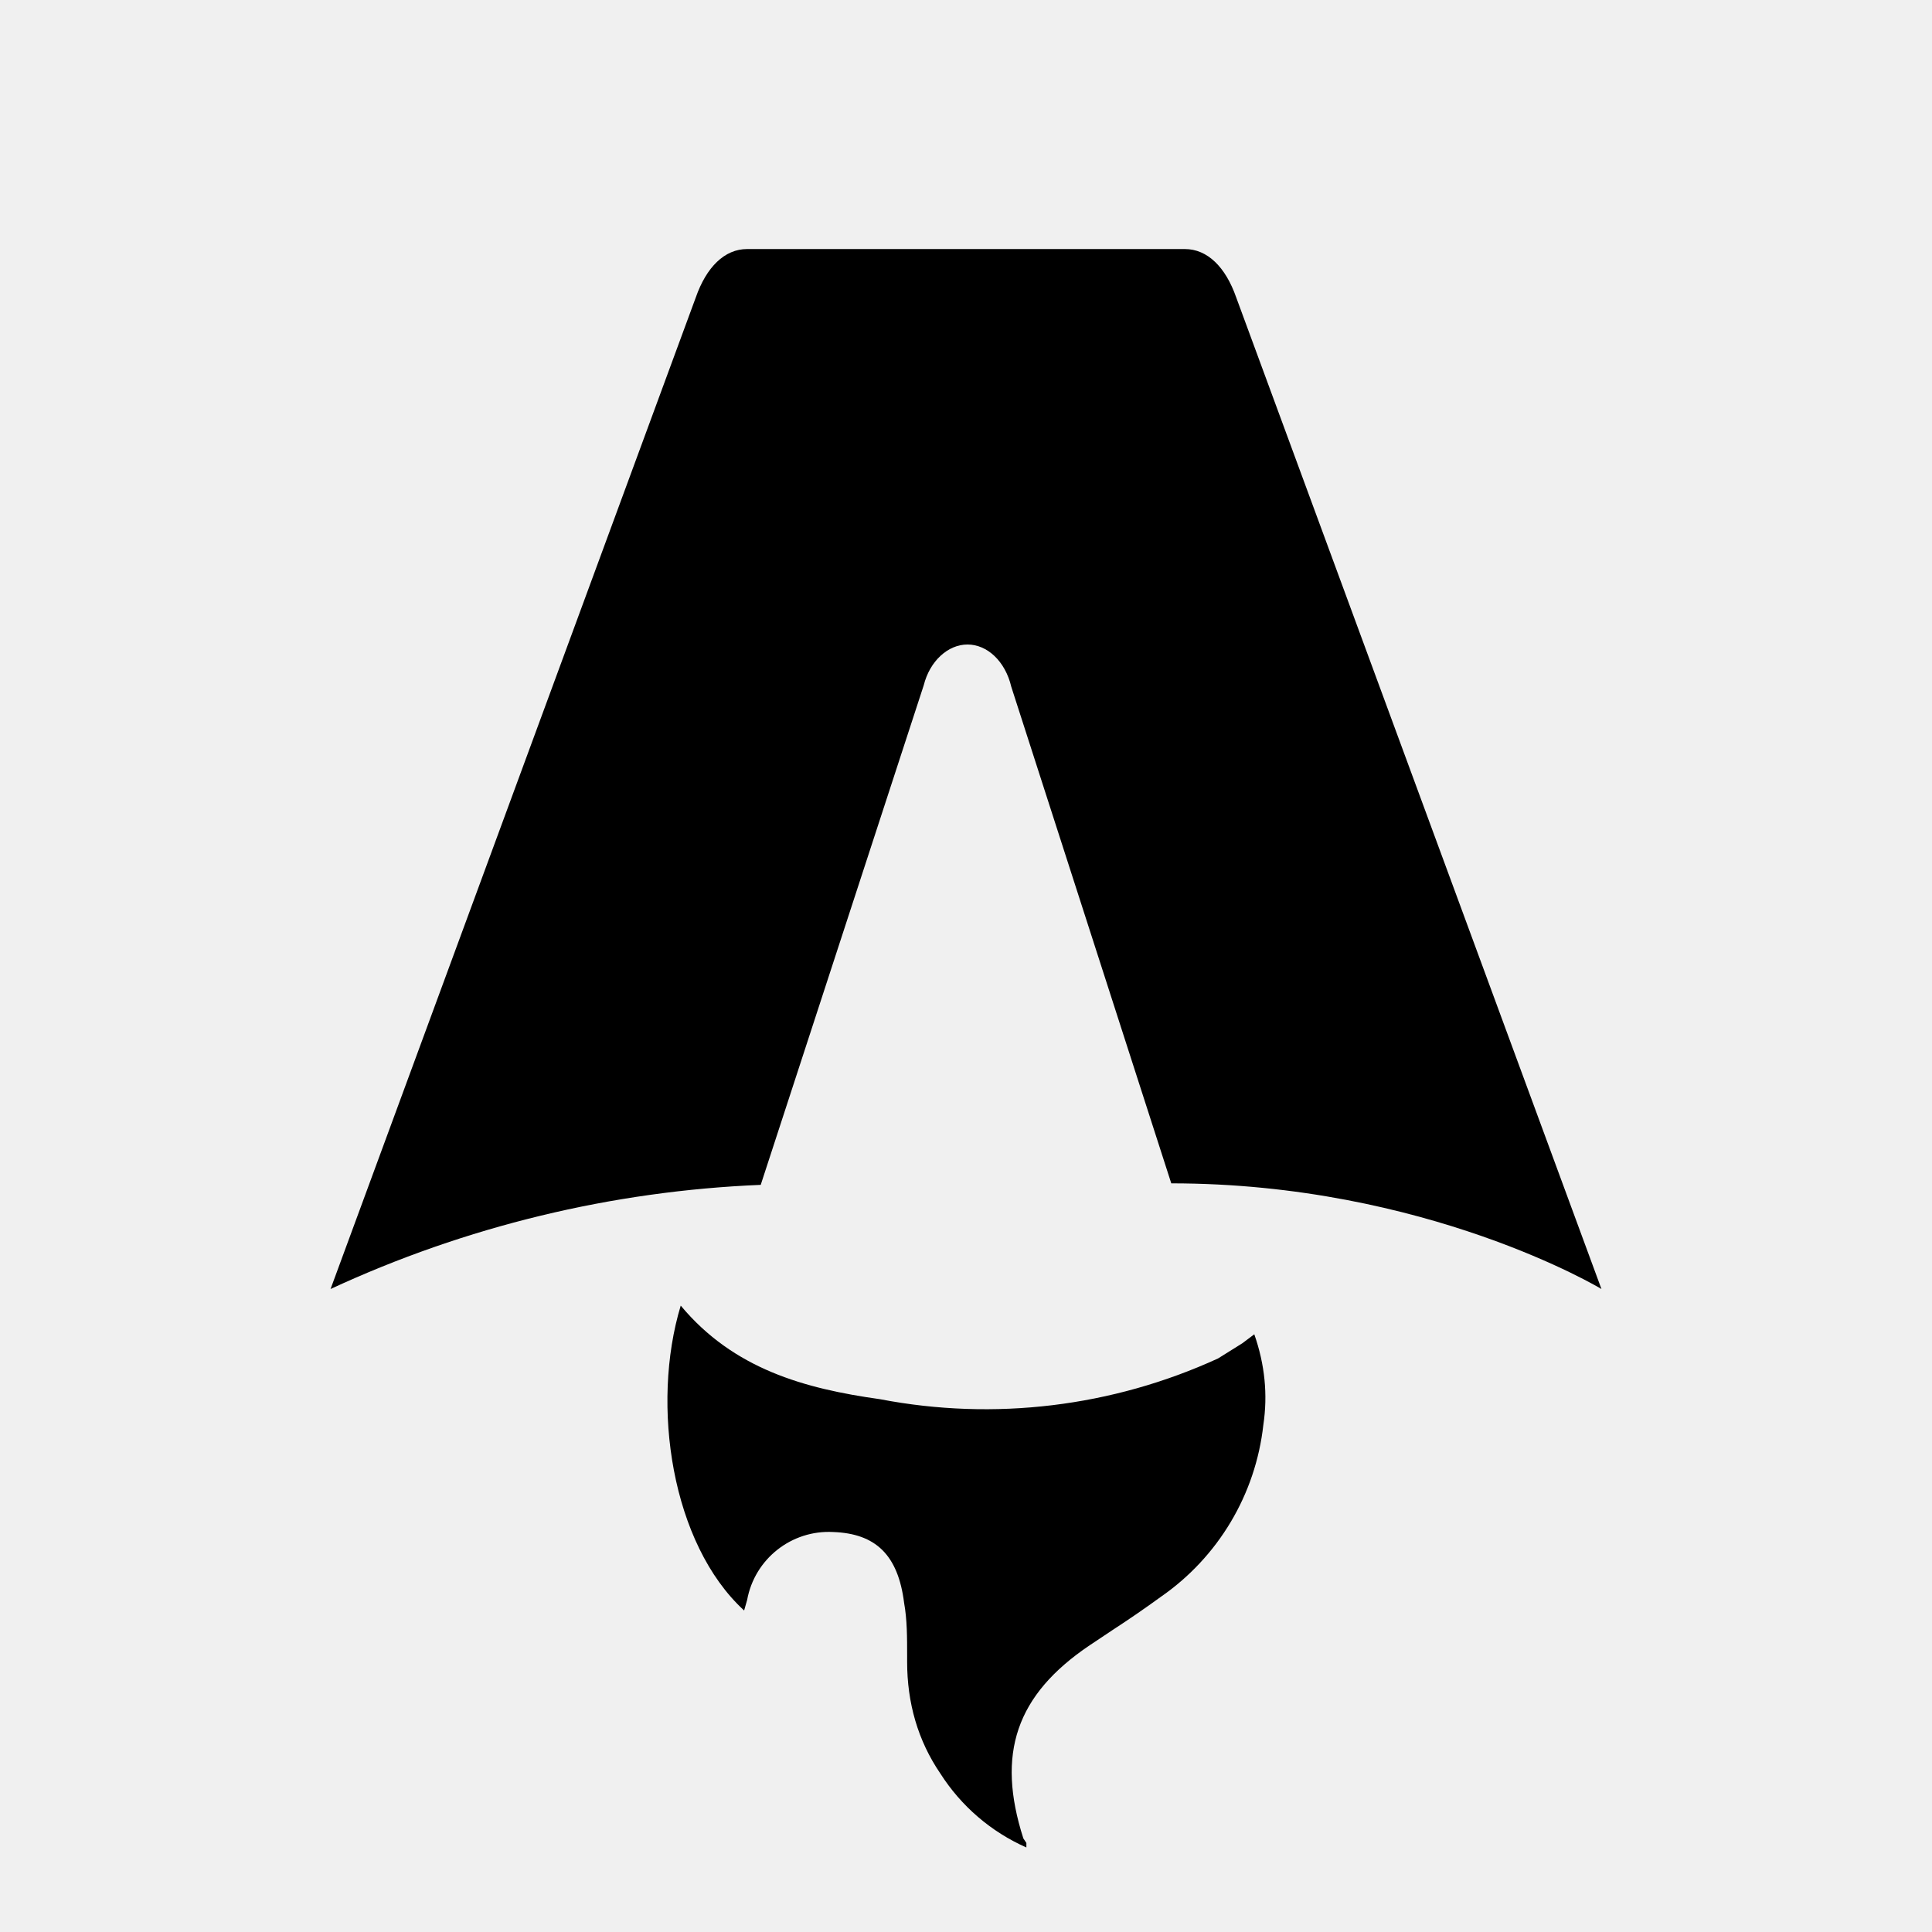
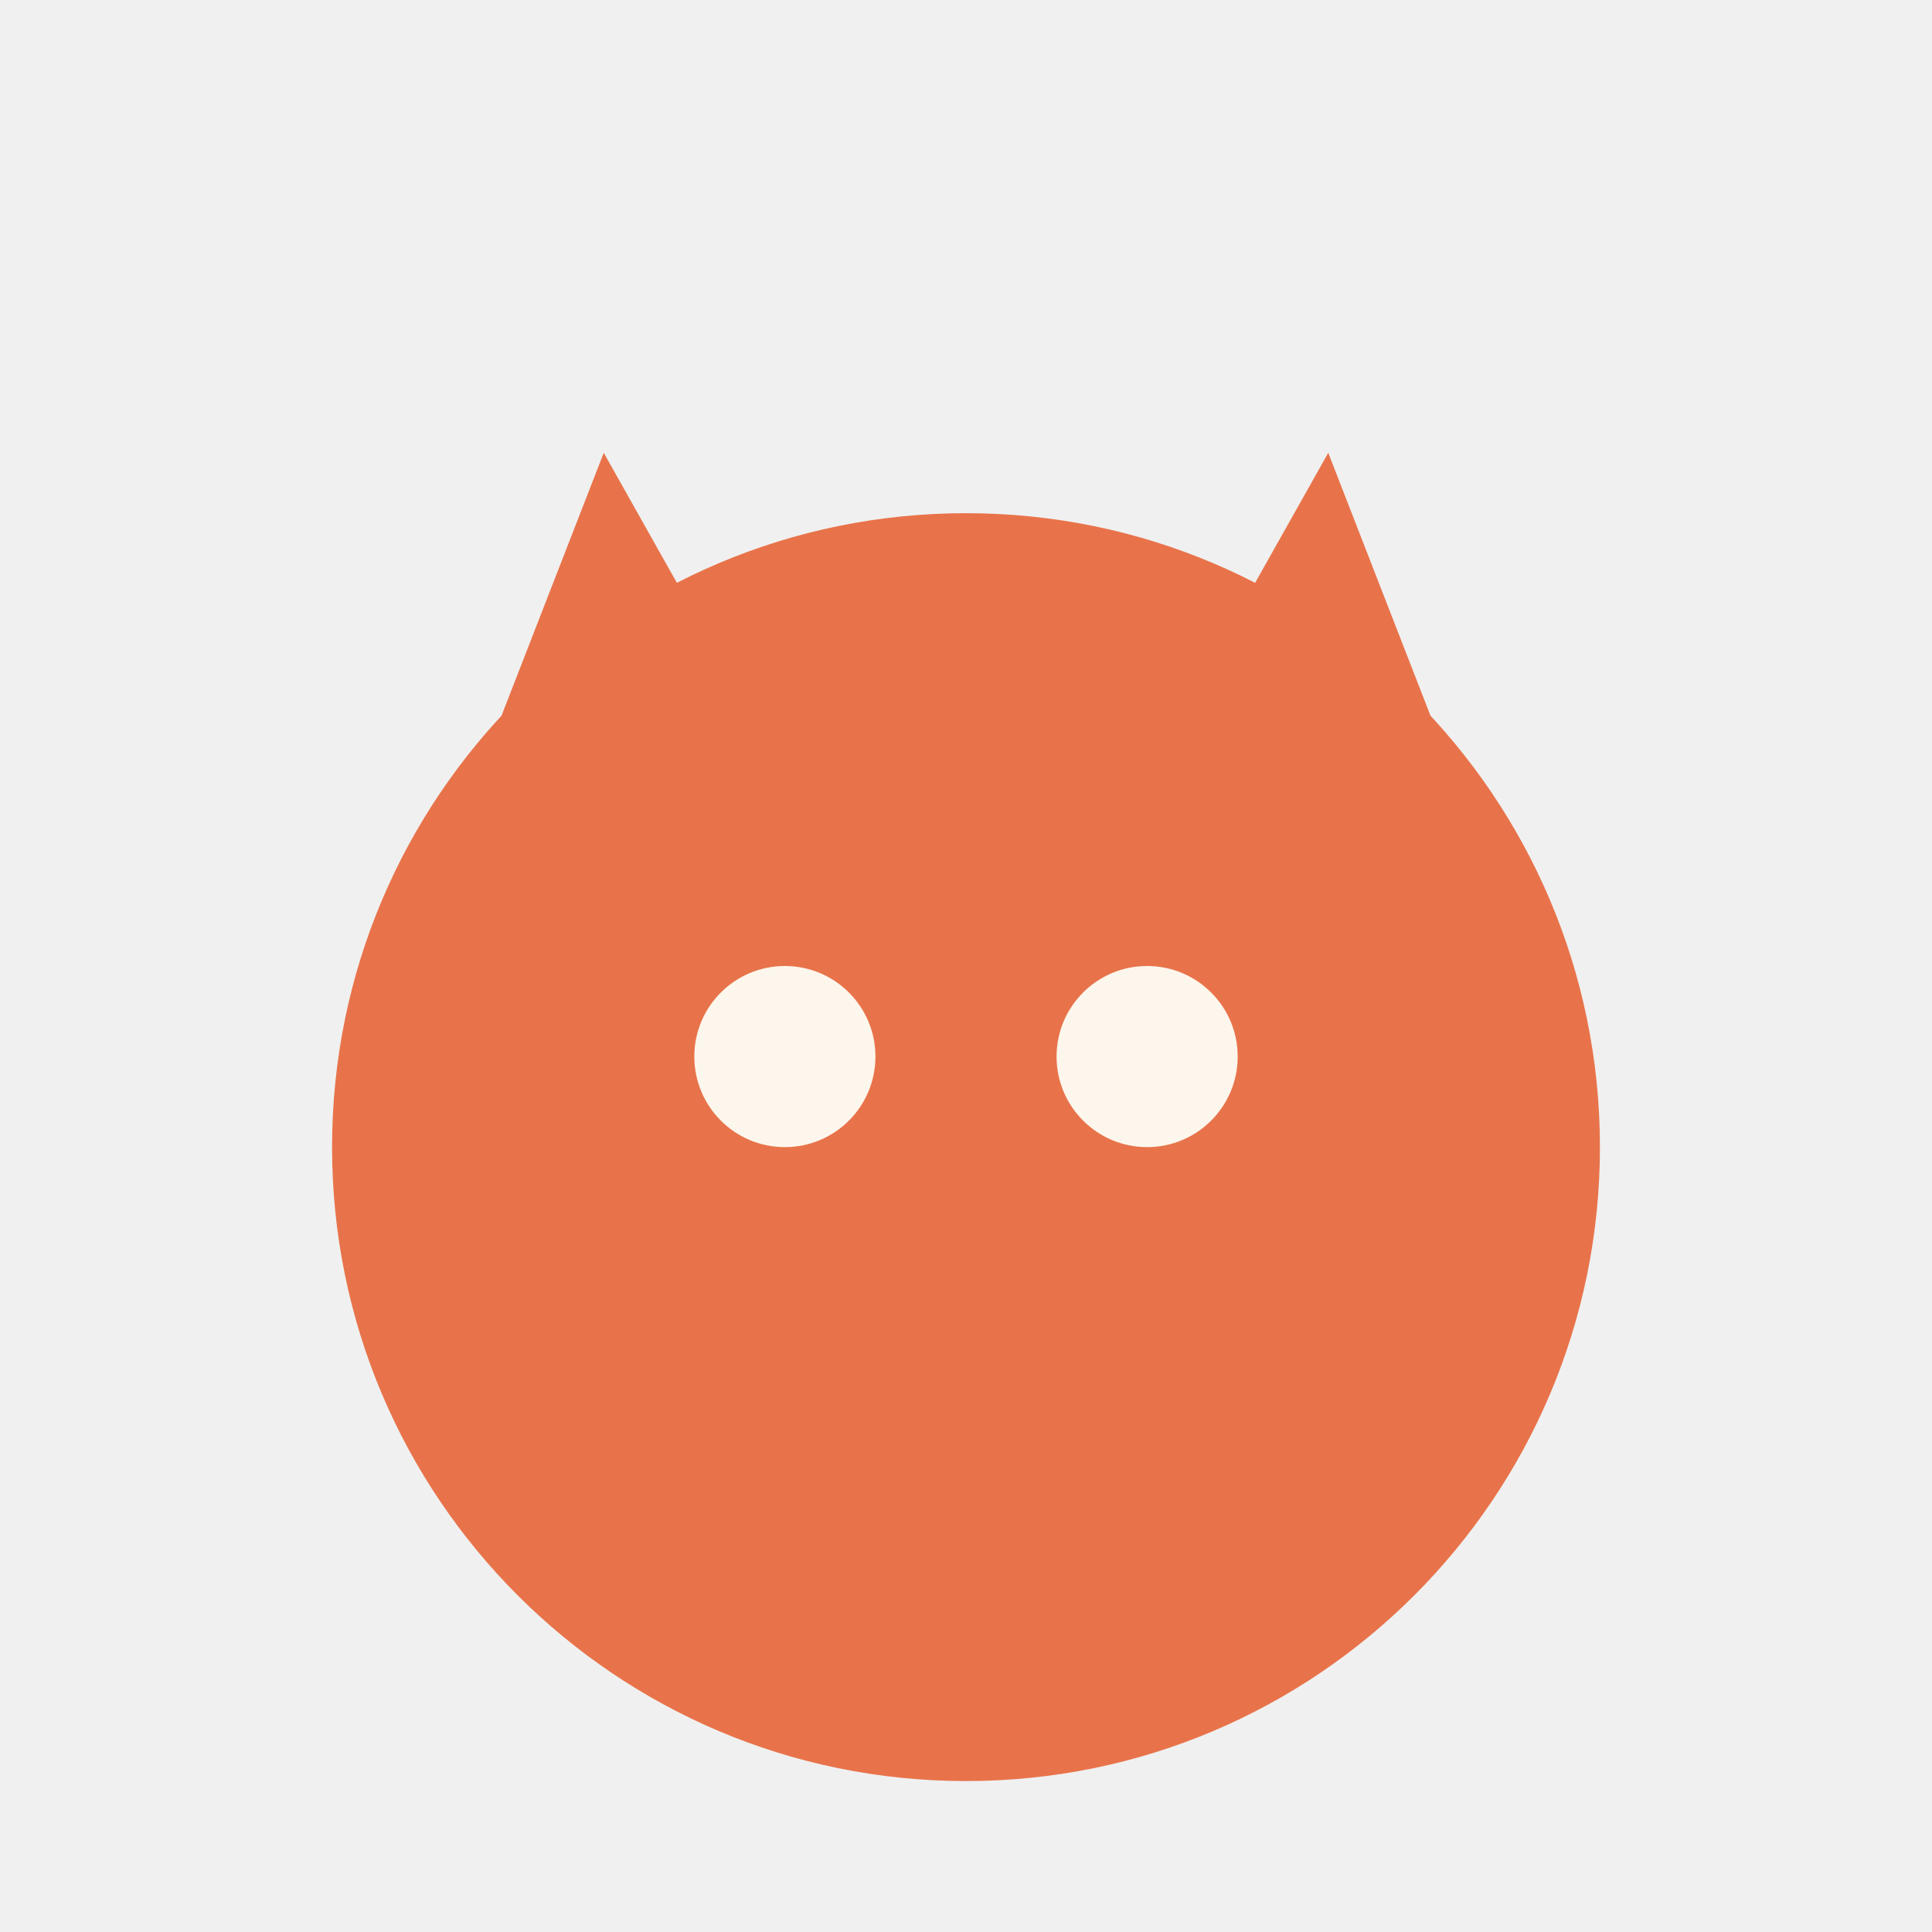
- <svg xmlns="http://www.w3.org/2000/svg" fill="none" viewBox="0 0 128 128">
-   <path d="M50.4 78.5a75.1 75.1 0 0 0-28.5 6.9l24.2-65.7c.7-2 1.9-3.2 3.4-3.2h29c1.5 0 2.7 1.2 3.4 3.2l24.2 65.7s-11.6-7-28.5-7L67 45.5c-.4-1.7-1.6-2.8-2.9-2.8-1.3 0-2.5 1.1-2.9 2.7L50.4 78.5Zm-1.1 28.2Zm-4.2-20.2c-2 6.6-.6 15.8 4.2 20.2a17.5 17.5 0 0 1 .2-.7 5.5 5.5 0 0 1 5.7-4.5c2.8.1 4.3 1.5 4.7 4.7.2 1.1.2 2.3.2 3.5v.4c0 2.7.7 5.2 2.2 7.4a13 13 0 0 0 5.7 4.9v-.3l-.2-.3c-1.8-5.6-.5-9.5 4.4-12.8l1.5-1a73 73 0 0 0 3.2-2.2 16 16 0 0 0 6.8-11.4c.3-2 .1-4-.6-6l-.8.6-1.6 1a37 37 0 0 1-22.4 2.7c-5-.7-9.7-2-13.2-6.2Z" />
+ <svg xmlns="http://www.w3.org/2000/svg" viewBox="0 0 128 128">
+   <path d="M40 30 L58 62 L26 66 Z" />
+   <path d="M88 30 L102 66 L70 62 Z" />
+   <circle cx="64" cy="76" r="42" />
+   <circle cx="52" cy="70" r="6" fill="#FDF6EC" />
+   <circle cx="76" cy="70" r="6" fill="#FDF6EC" />
  <style>
-         path { fill: #000; }
+         path, circle:not([fill]) { fill: #E8734A; }
        @media (prefers-color-scheme: dark) {
-             path { fill: #FFF; }
+             path, circle:not([fill]) { fill: #F6C6A0; }
        }
    </style>
</svg>
